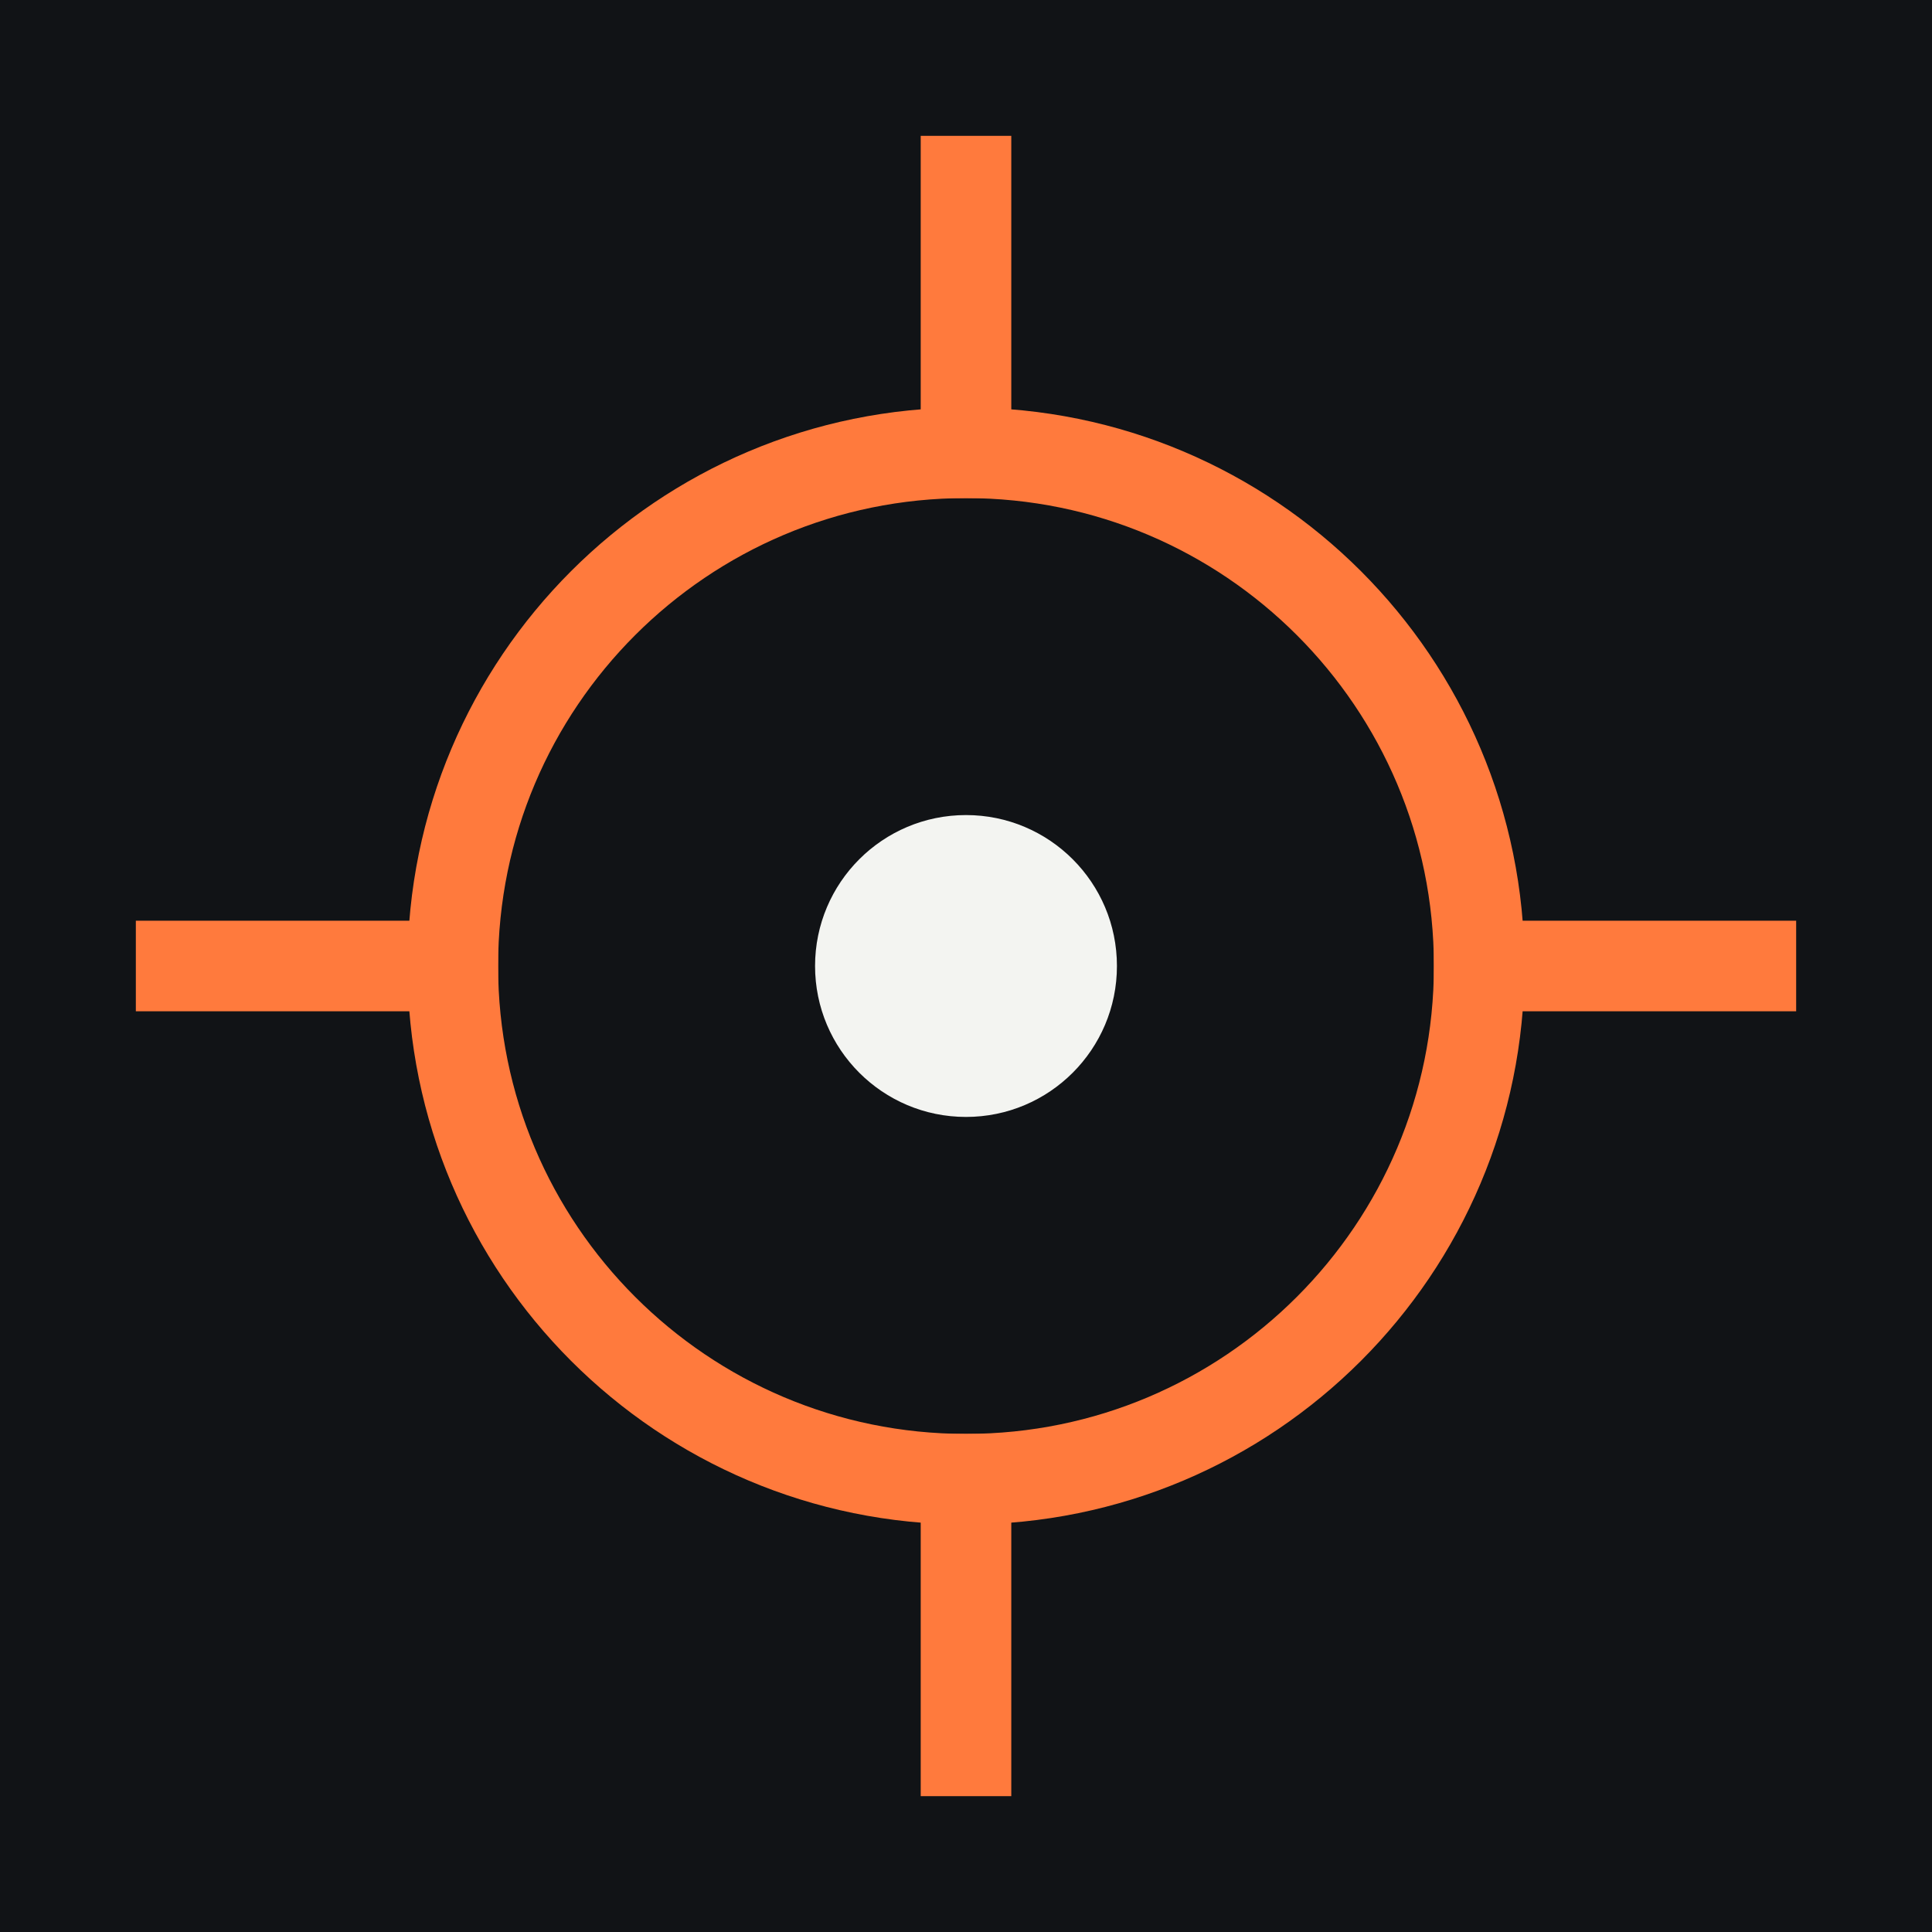
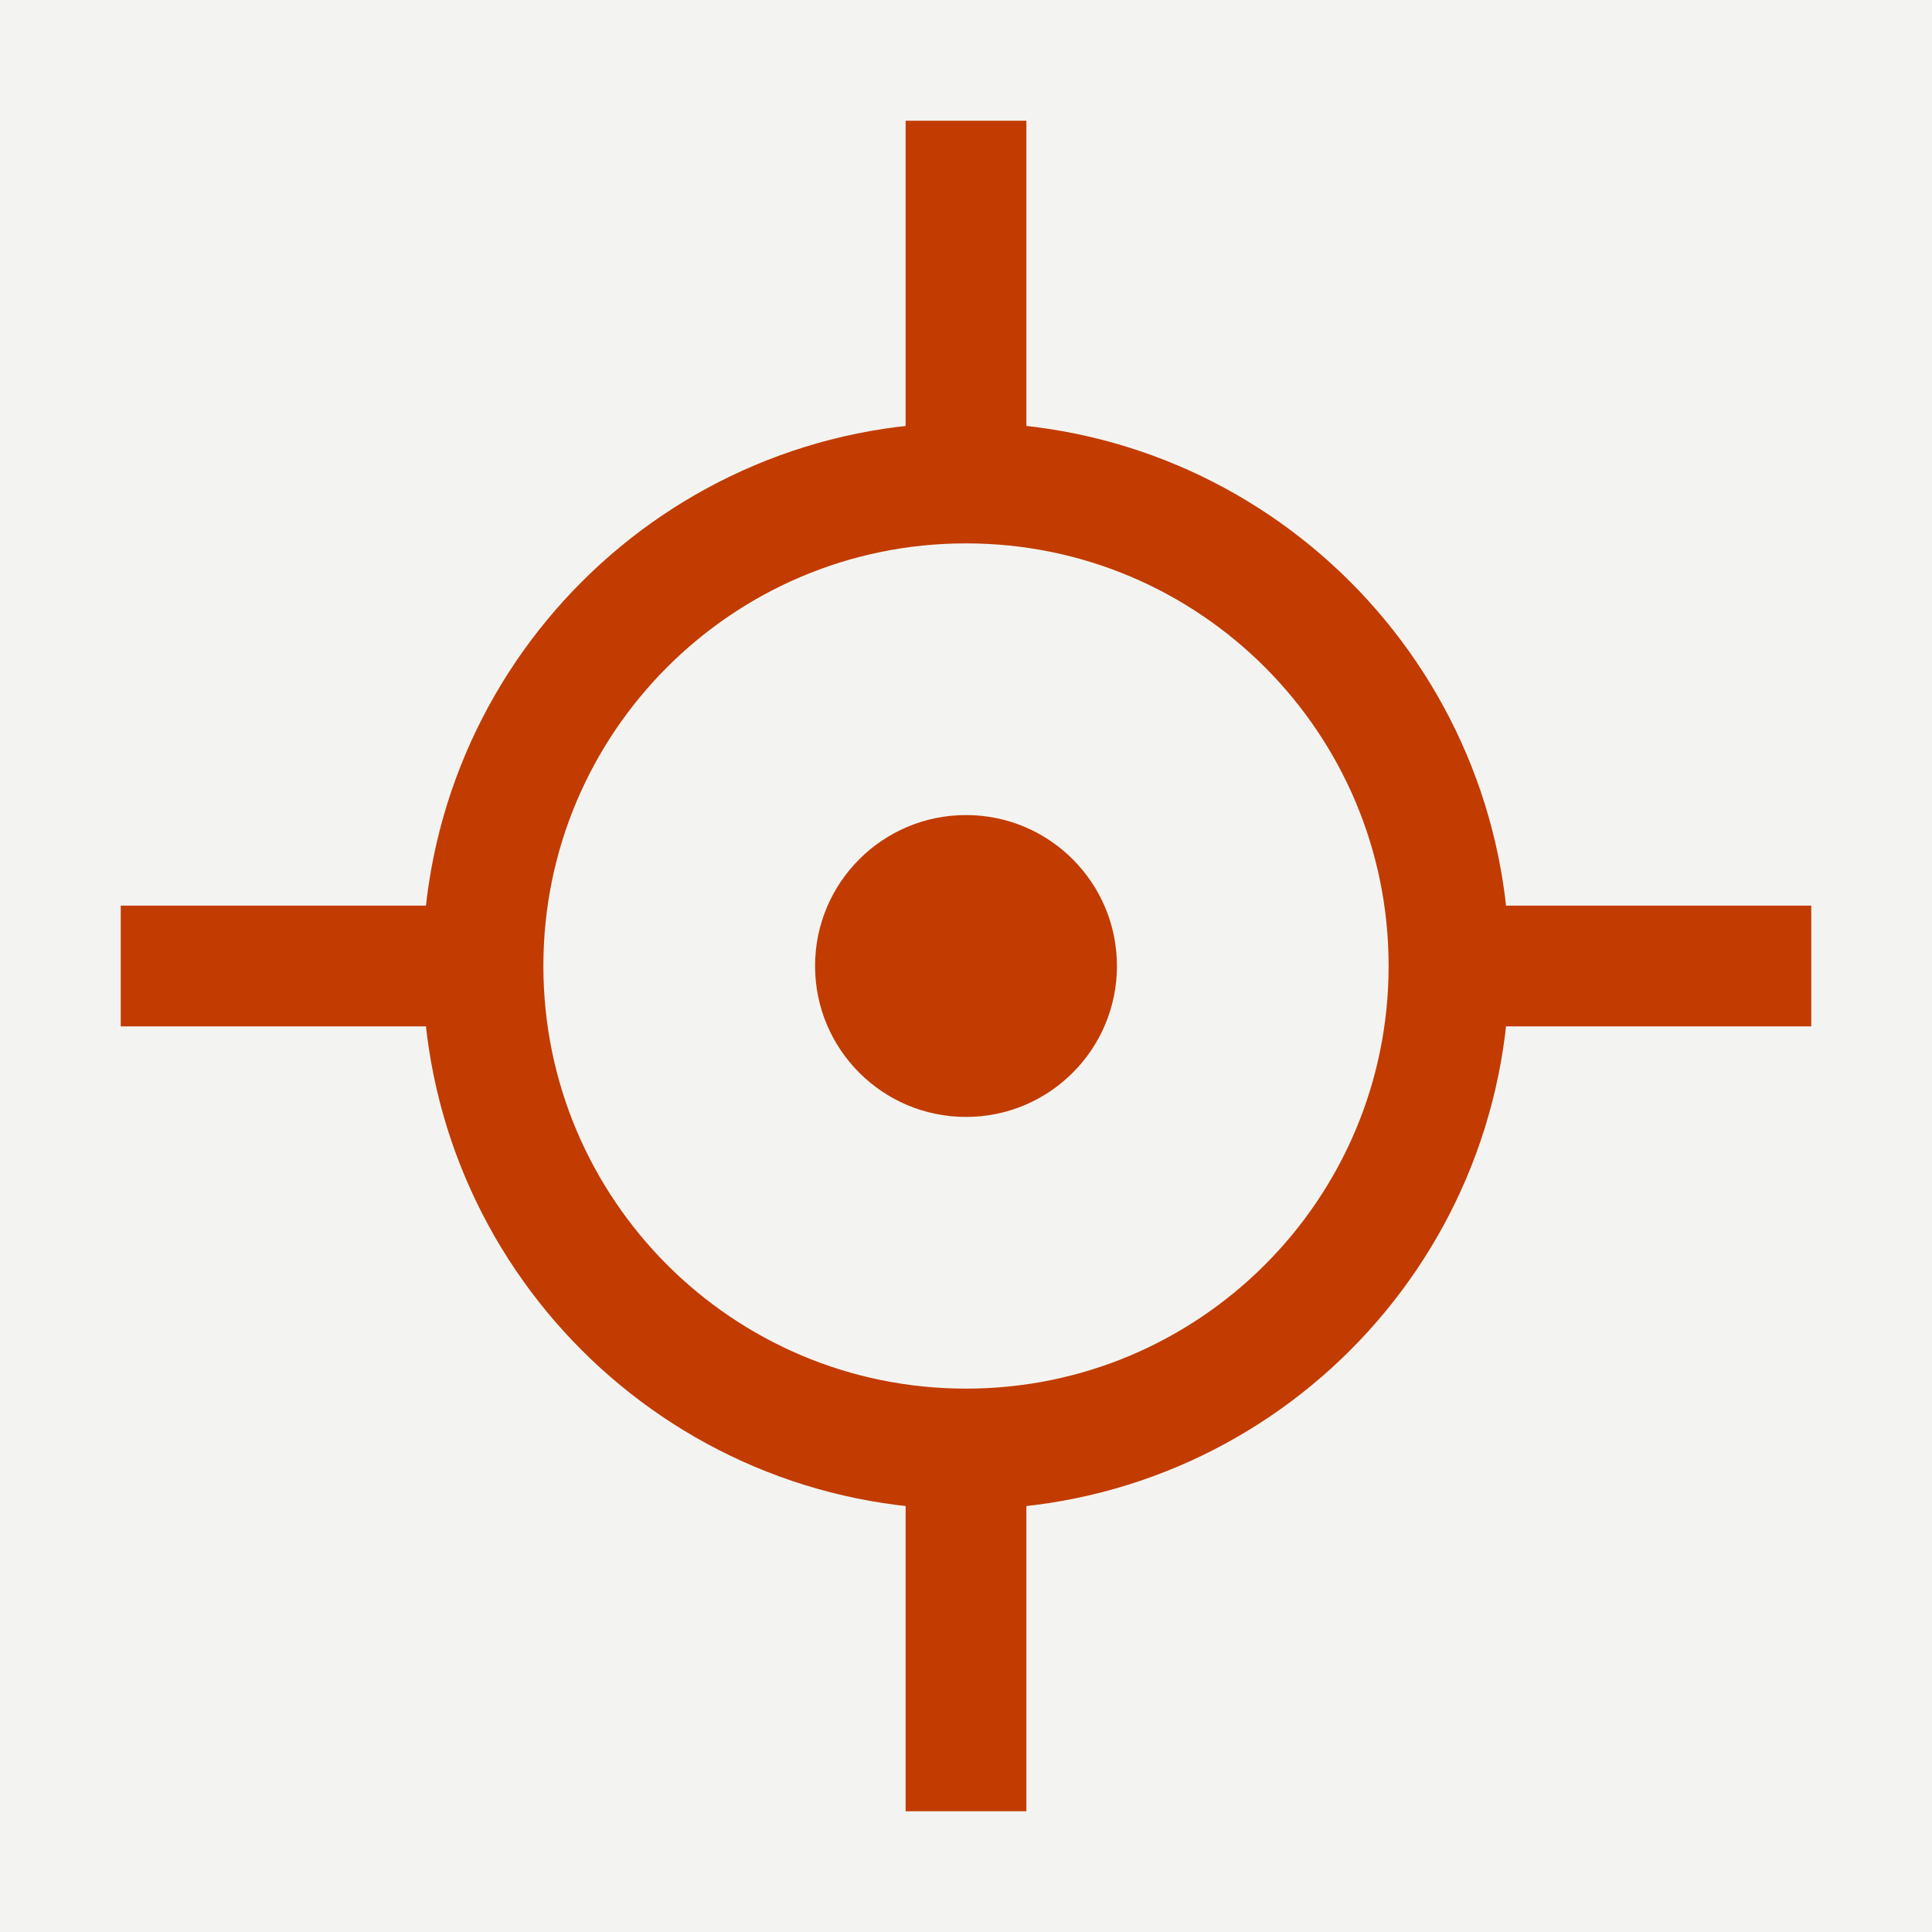
<svg xmlns="http://www.w3.org/2000/svg" viewBox="0 0 64 64">
-   <rect width="64" height="64" fill="#111316" />
-   <circle cx="32" cy="32" r="17" fill="none" stroke="#ff7a3d" stroke-width="3" />
-   <path d="M32 6v9M32 49v9M6 32h9M49 32h9" stroke="#ff7a3d" stroke-width="3" stroke-linecap="square" />
-   <circle cx="32" cy="32" r="5" fill="#f3f4f1" />
+   <rect width="64" height="64" fill="#f3f4f1" />
+   <circle cx="32" cy="32" r="16" fill="none" stroke="#c23b00" stroke-width="4" />
+   <path d="M32 4v12M32 48v12M4 32h12M48 32h12" stroke="#c23b00" stroke-width="4" />
+   <circle cx="32" cy="32" r="5" fill="#c23b00" />
</svg>
